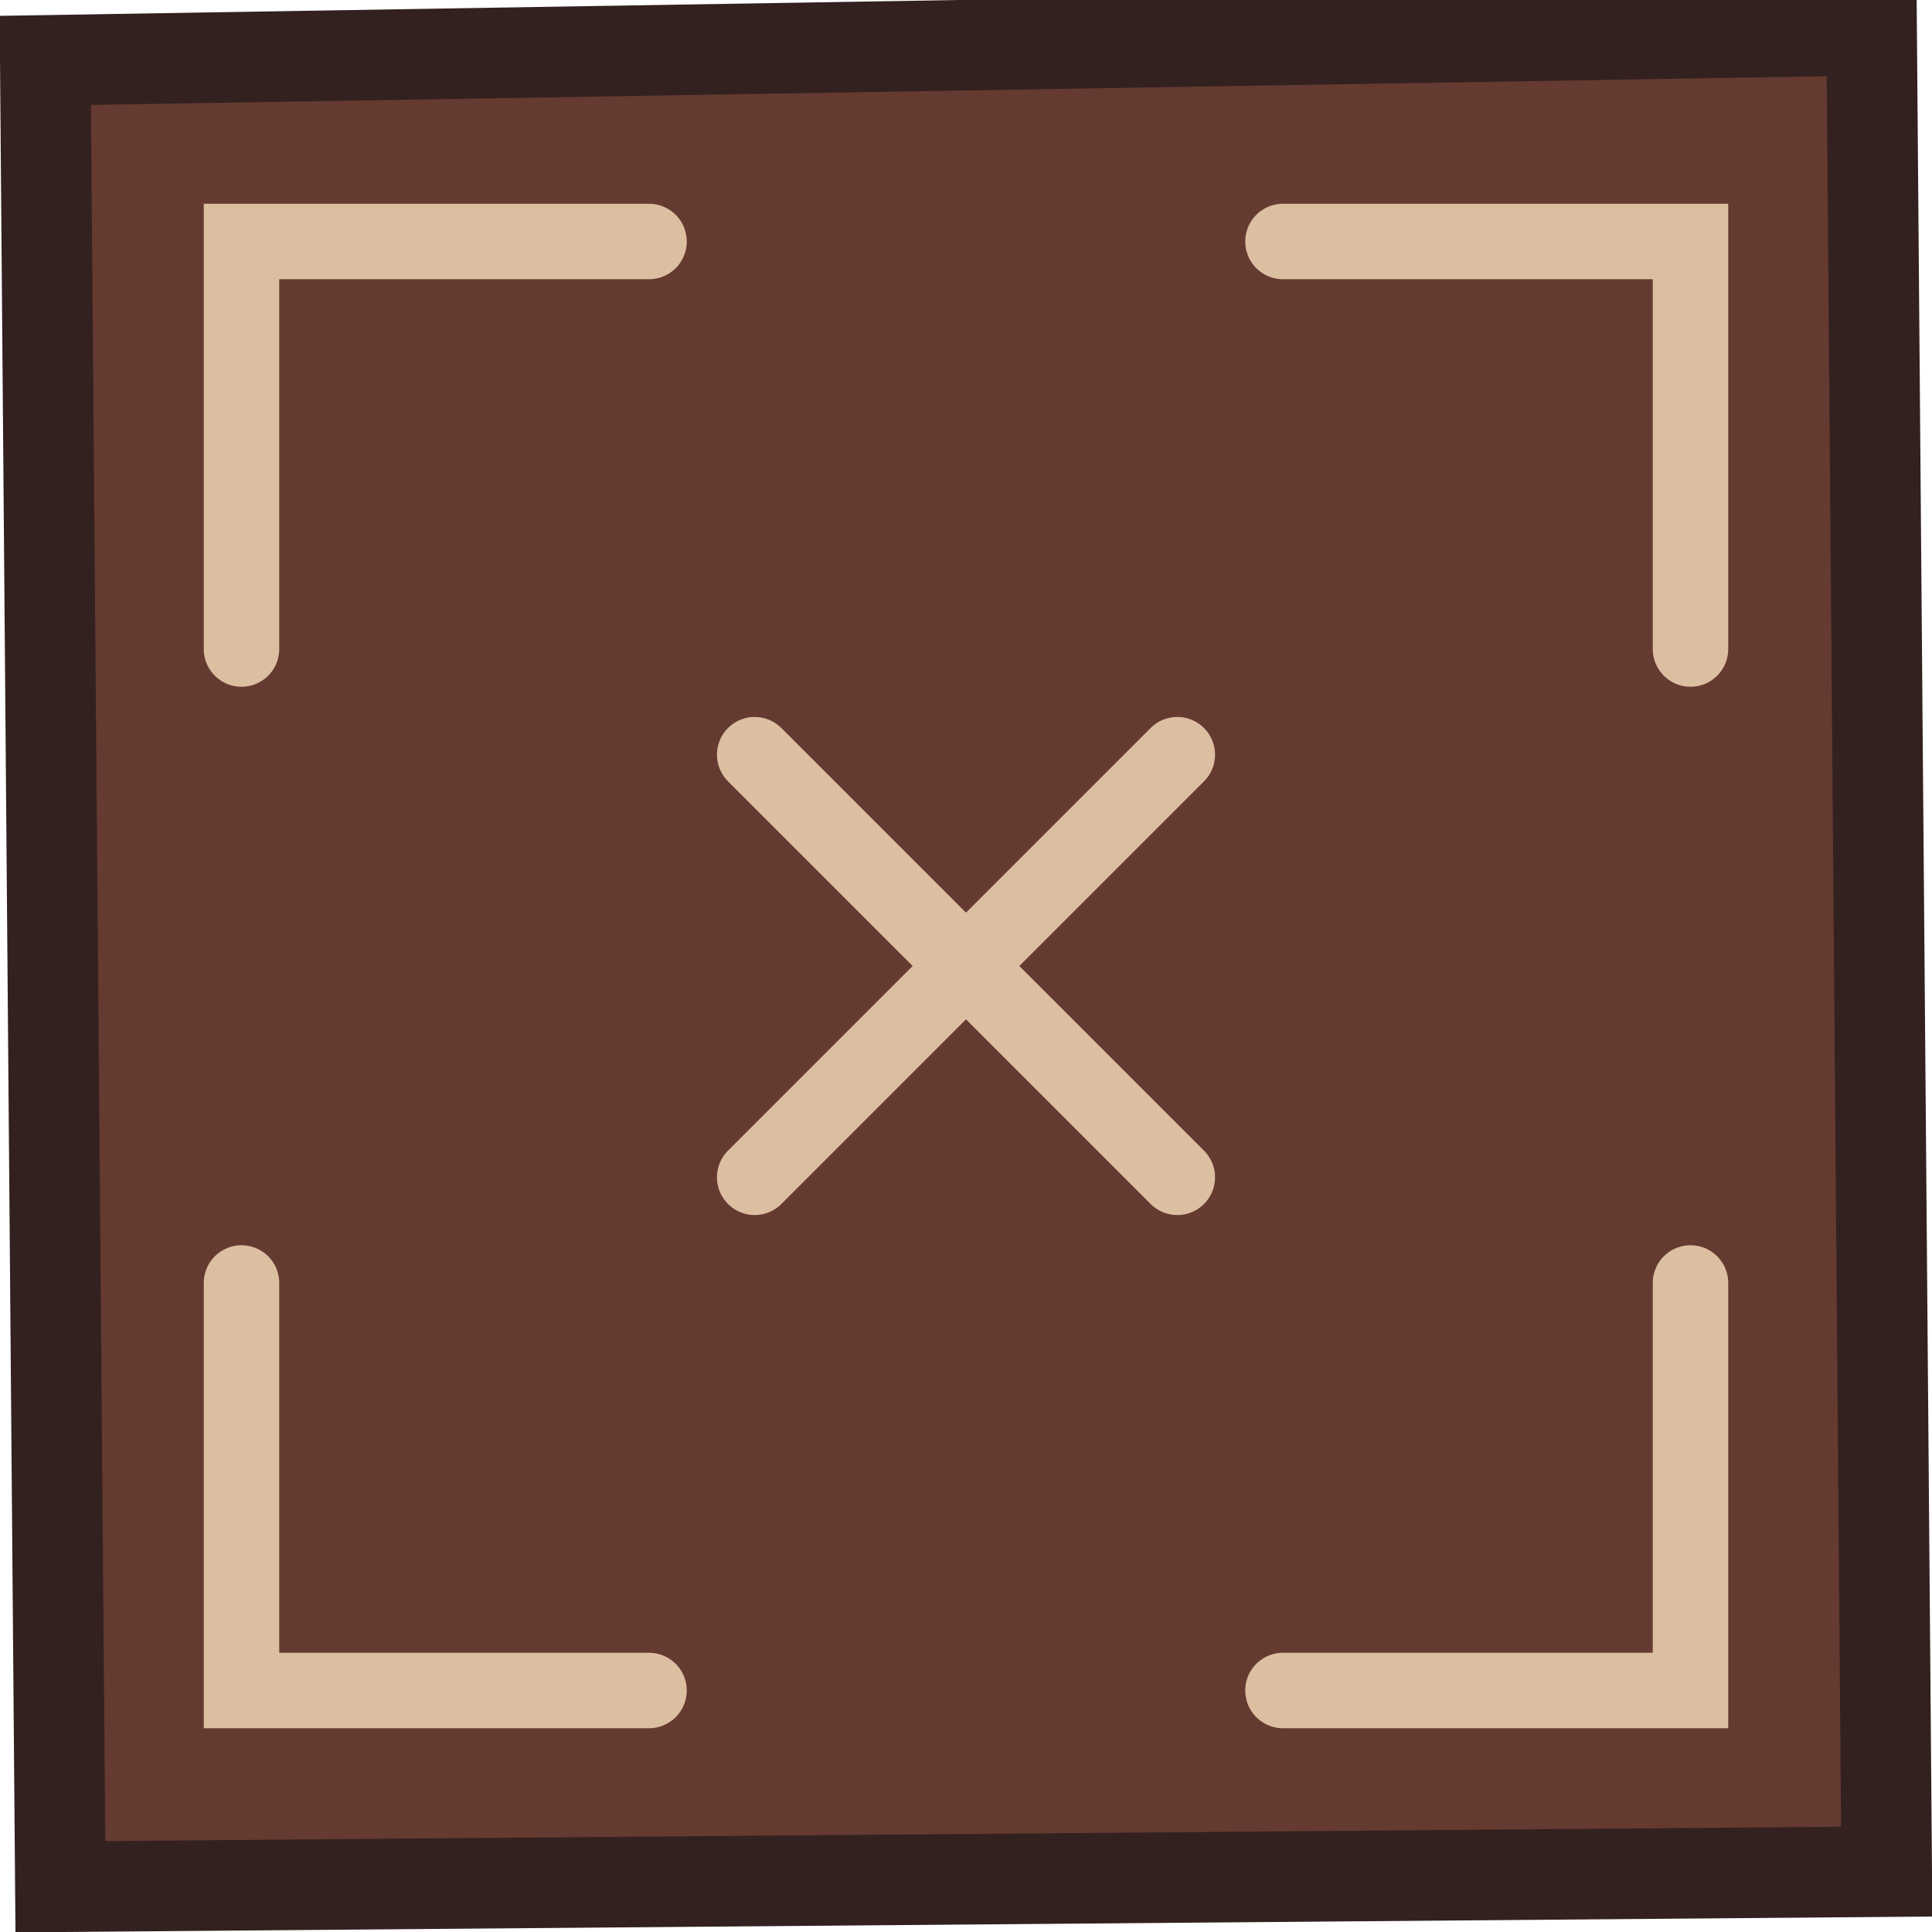
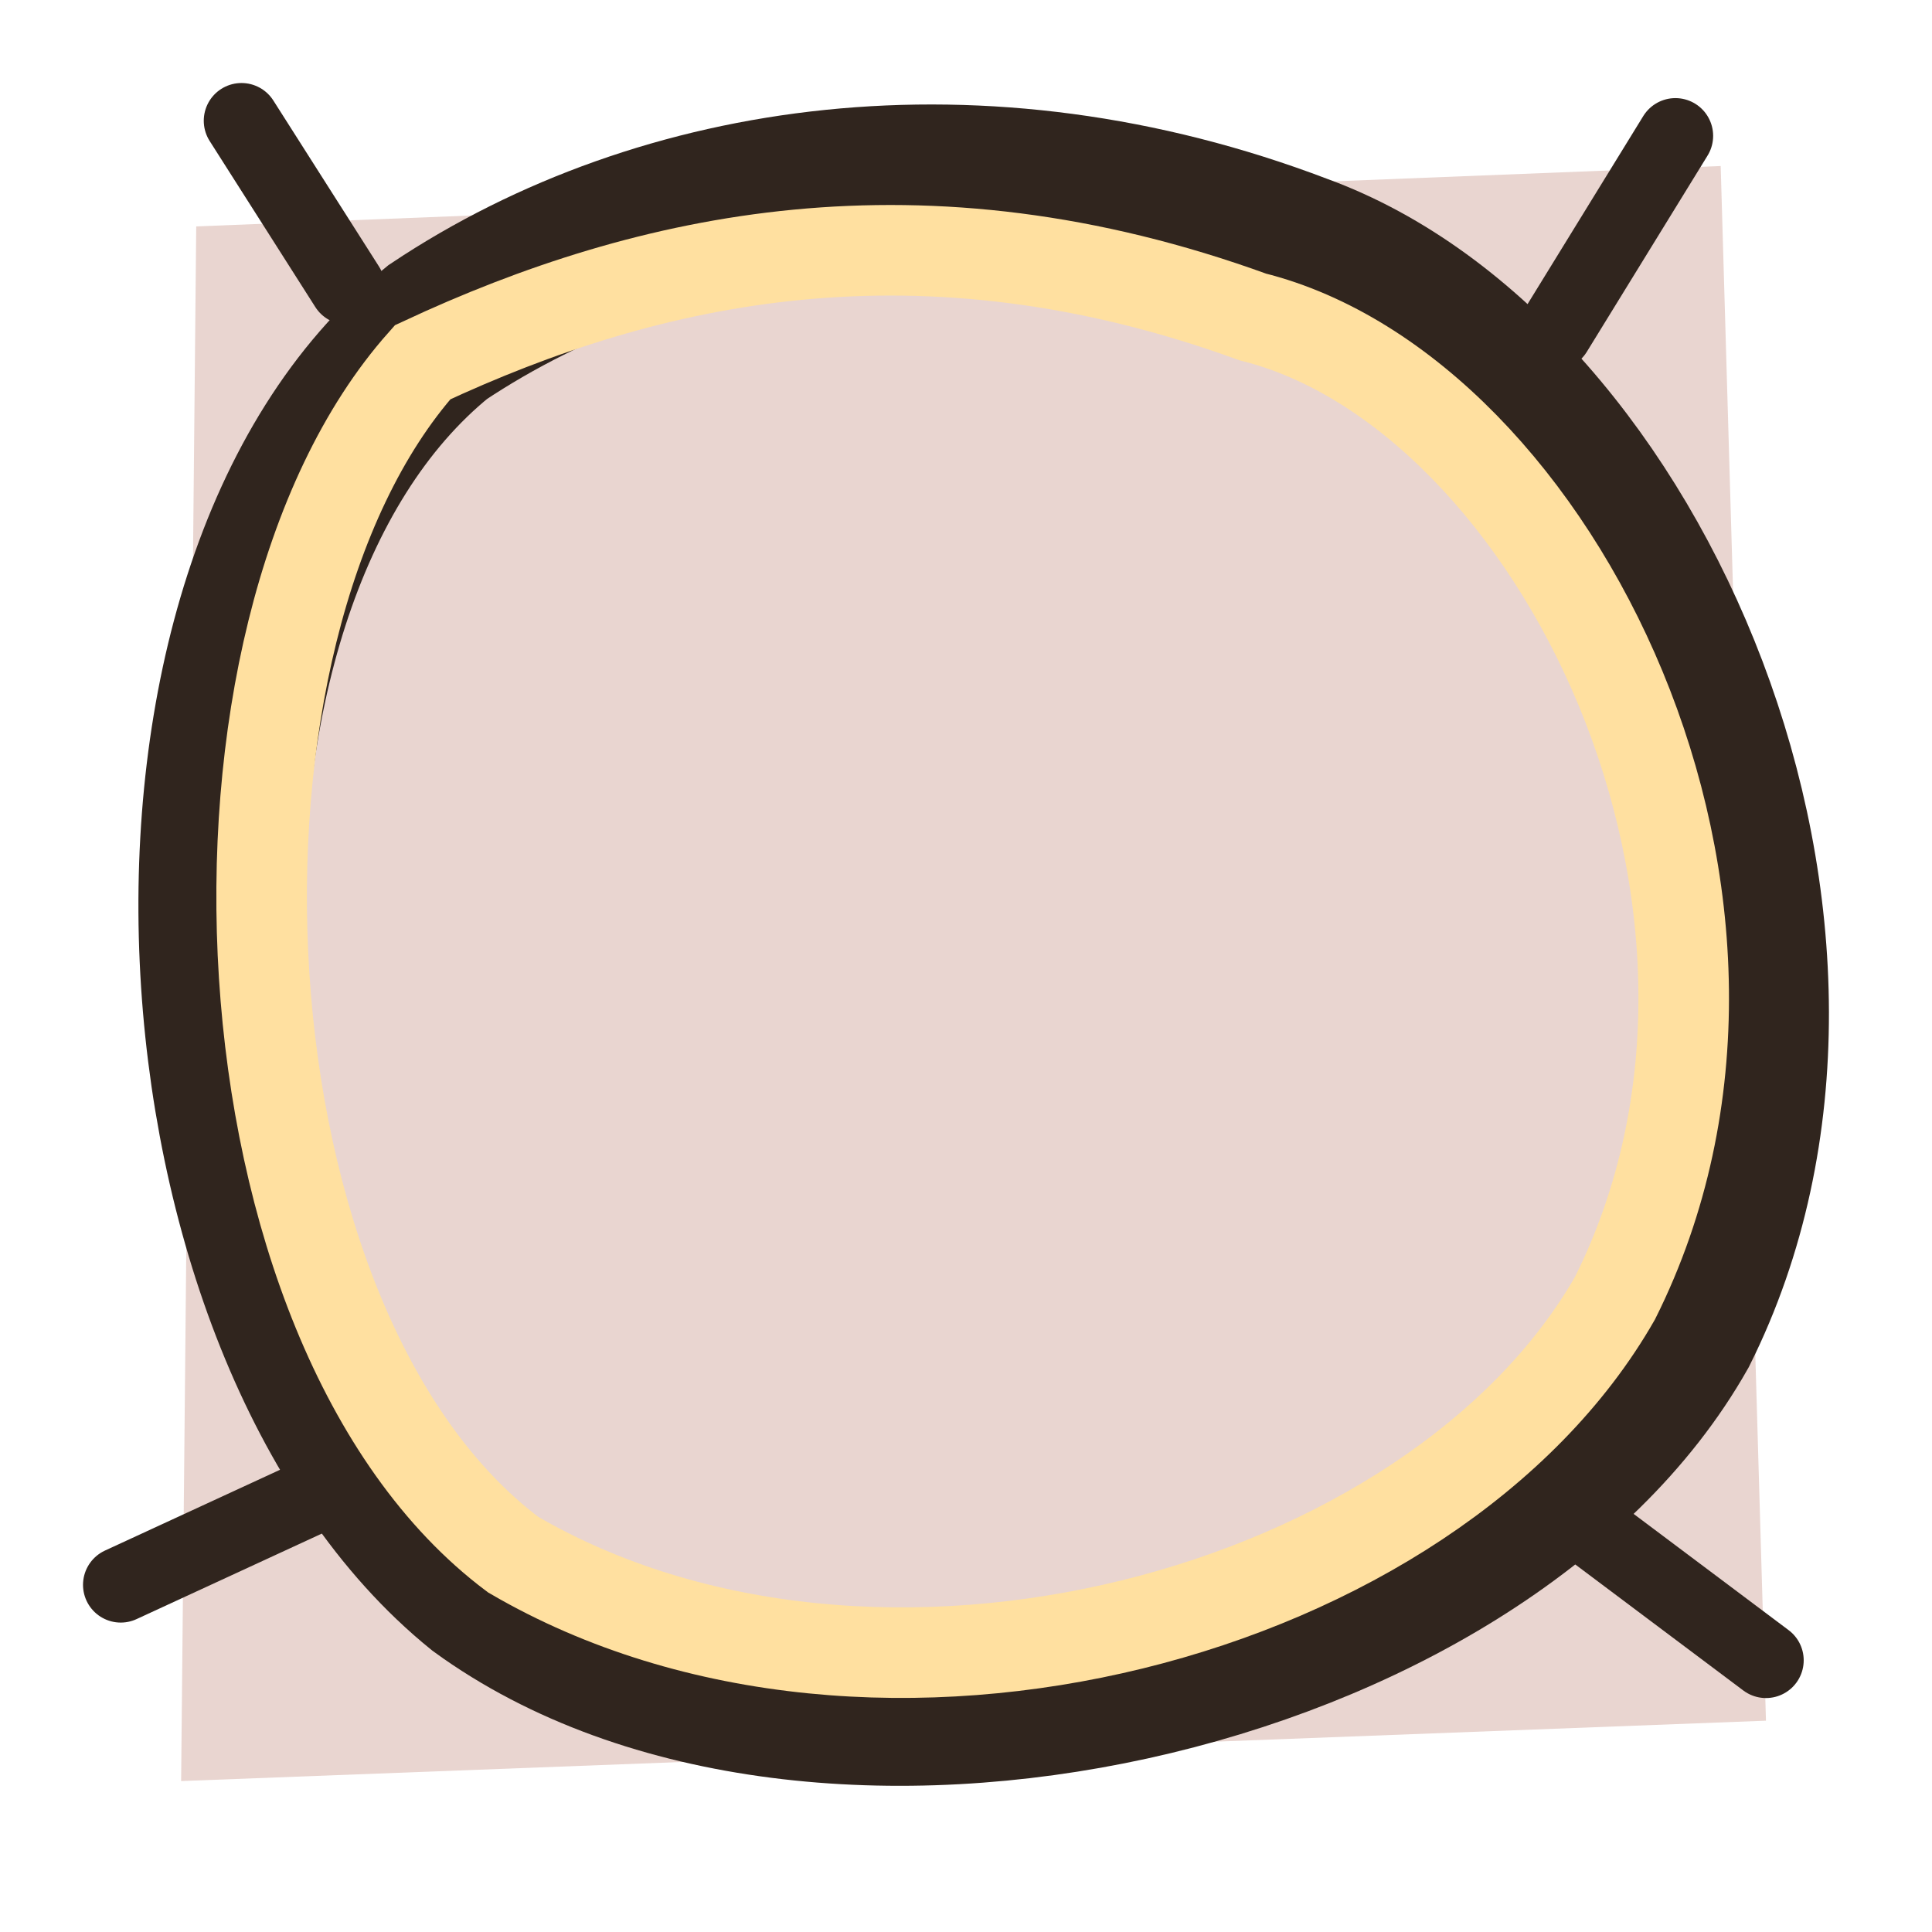
<svg xmlns="http://www.w3.org/2000/svg" width="128" height="128" viewBox="0 0 128 128">
-   <path d="M3 4 124 2 125 124 4 125Z" fill="#653a31" stroke="#32211f" stroke-width="6" />
-   <path d="M16 43 16 16 43 16 M85 16 112 16 112 43 M112 85 112 112 85 112 M43 112 16 112 16 85 M50 50 78 78 M78 50 50 78" fill="none" stroke="#dcbea0" stroke-width="5" stroke-linecap="round" />
+   <path d="M13 15 114 11 117 114 12 118Z" fill="#a4513c" fill-opacity=".24" />
+   <path d="M29 22C8 39 11 88 32 105 54 121 98 111 111 88 124 62 108 25 86 17 65 9 44 12 29 22Z" fill="none" stroke="#30251e" stroke-width="11" stroke-linecap="round" />
+   <path d="M28 24C12 42 14 88 34 103 58 117 95 107 107 86 120 60 103 26 83 21 61 13 43 17 28 24Z" fill="none" stroke="#ffe0a0" stroke-width="6" stroke-linecap="round" />
+   <path d="m16 8 7 11m88-10-8 13M8 105l13-6m96 11-12-9" fill="none" stroke="#30251e" stroke-width="5" stroke-linecap="round" />
</svg>
